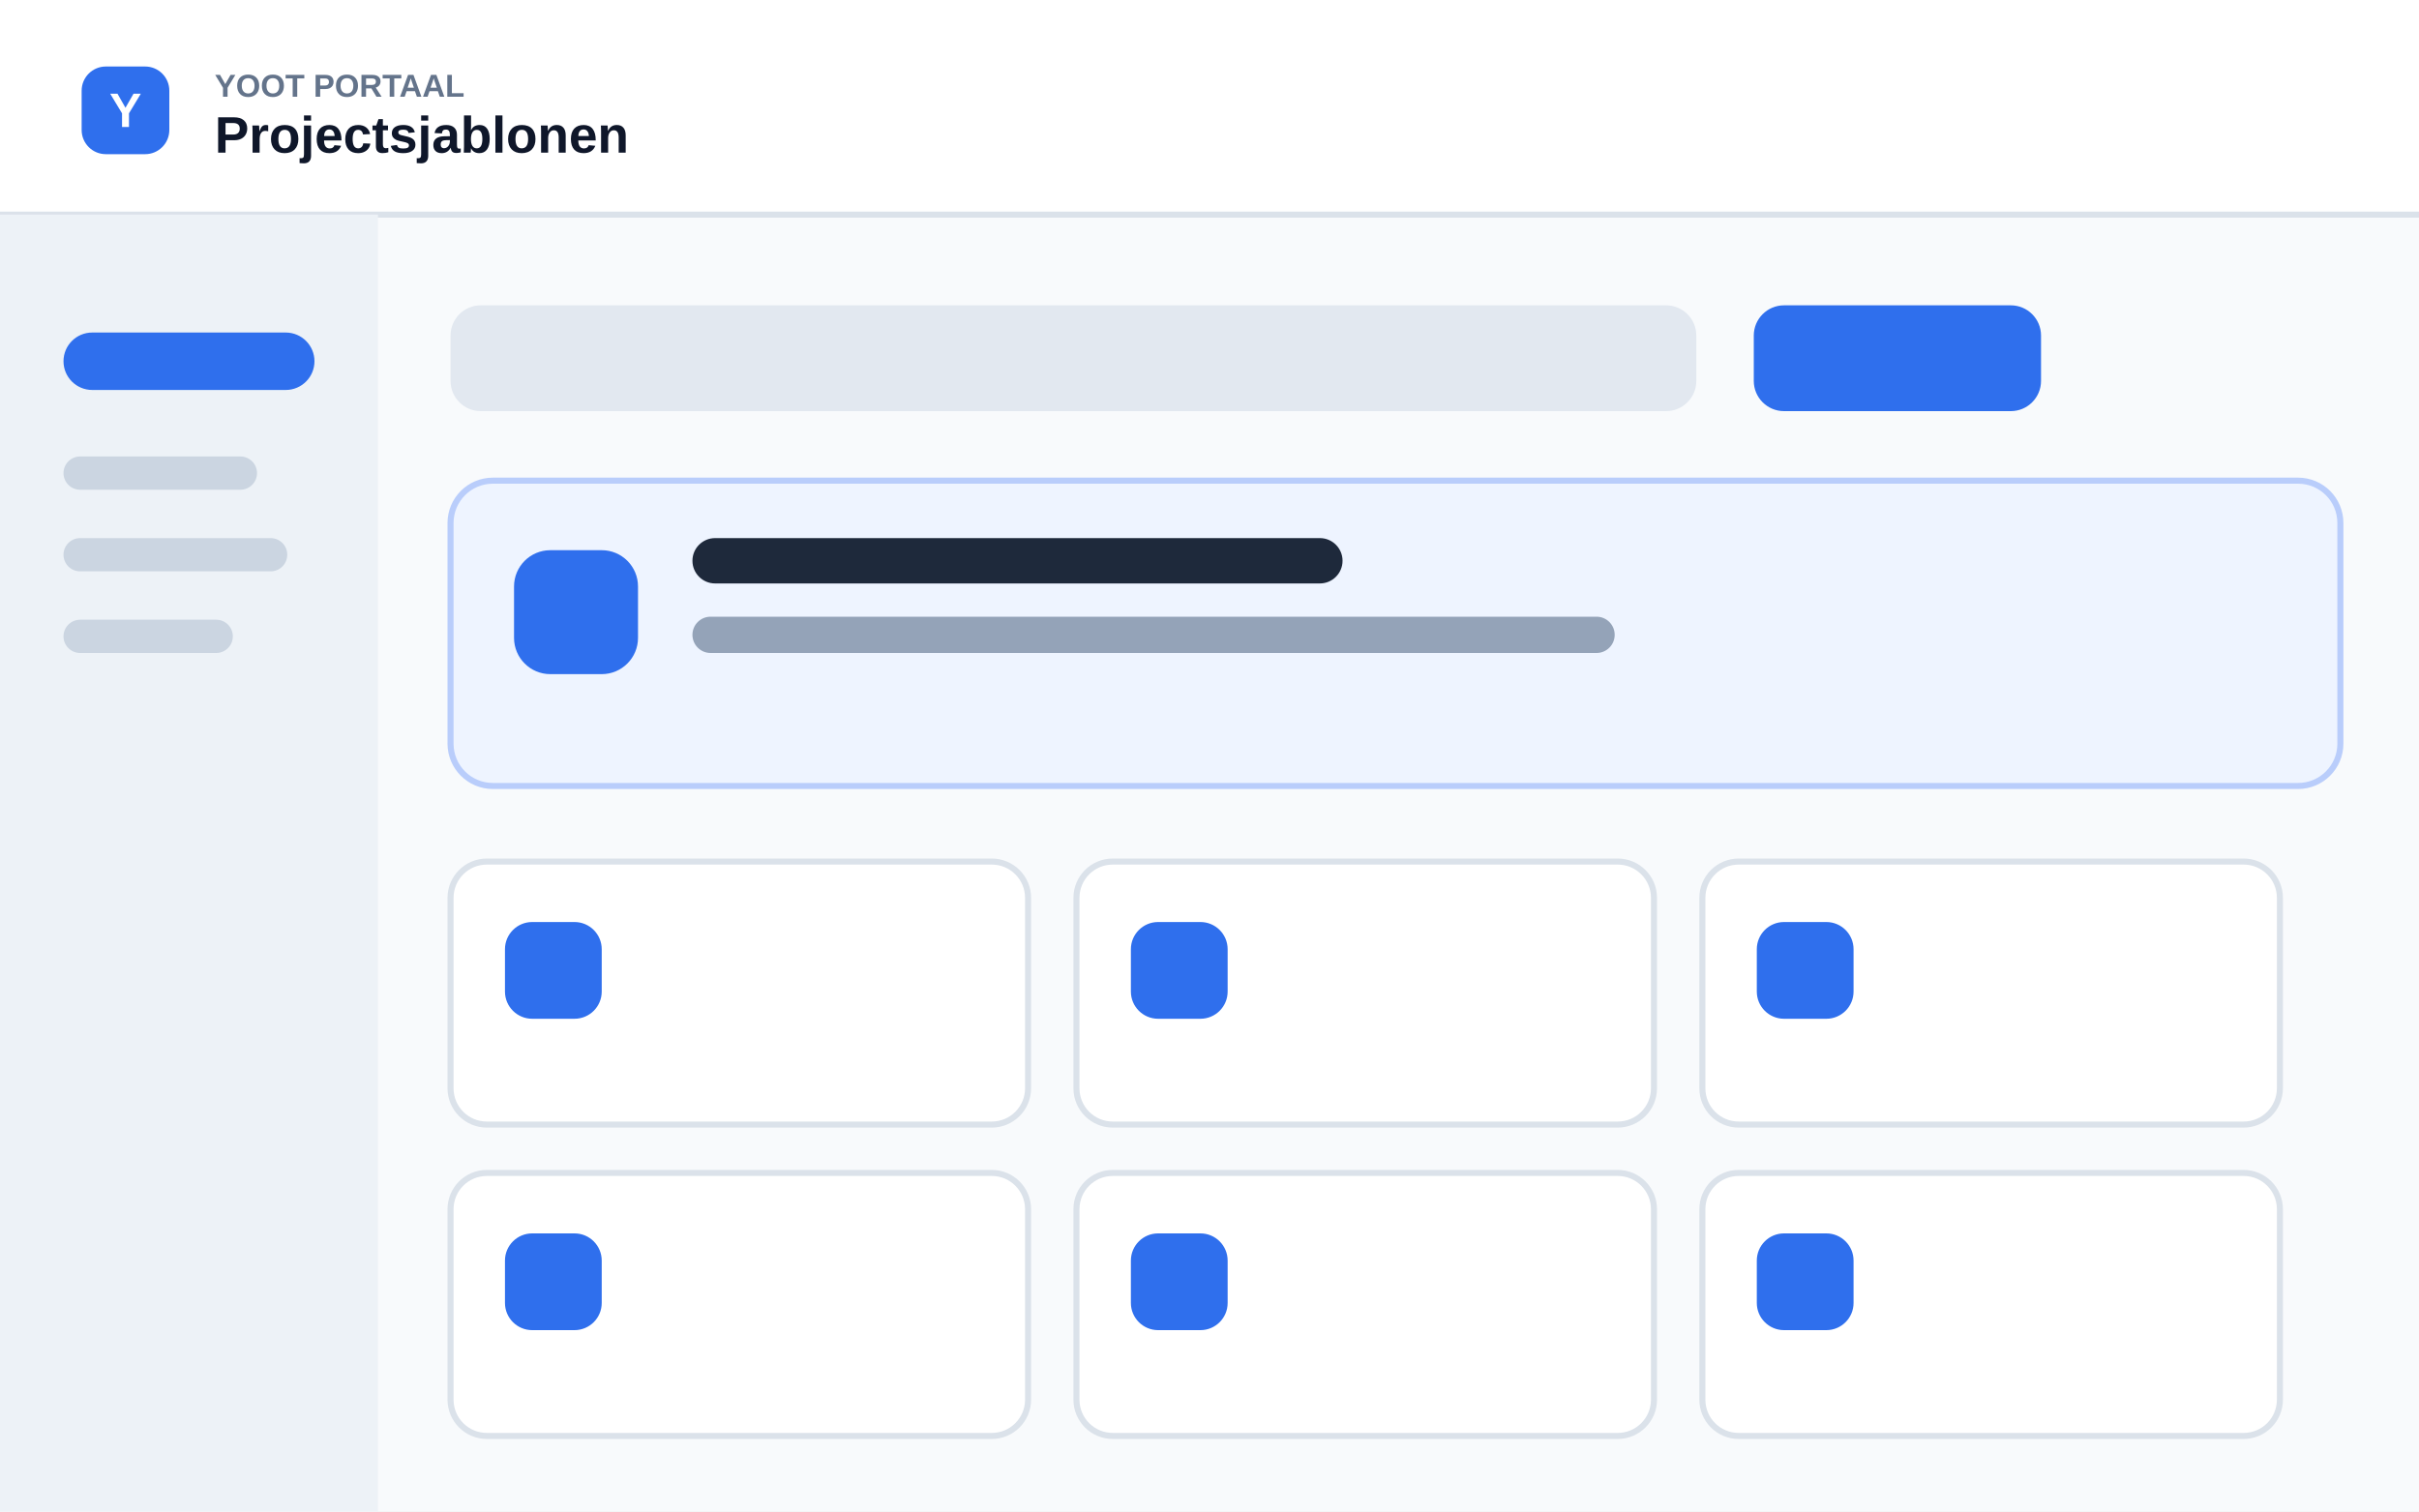
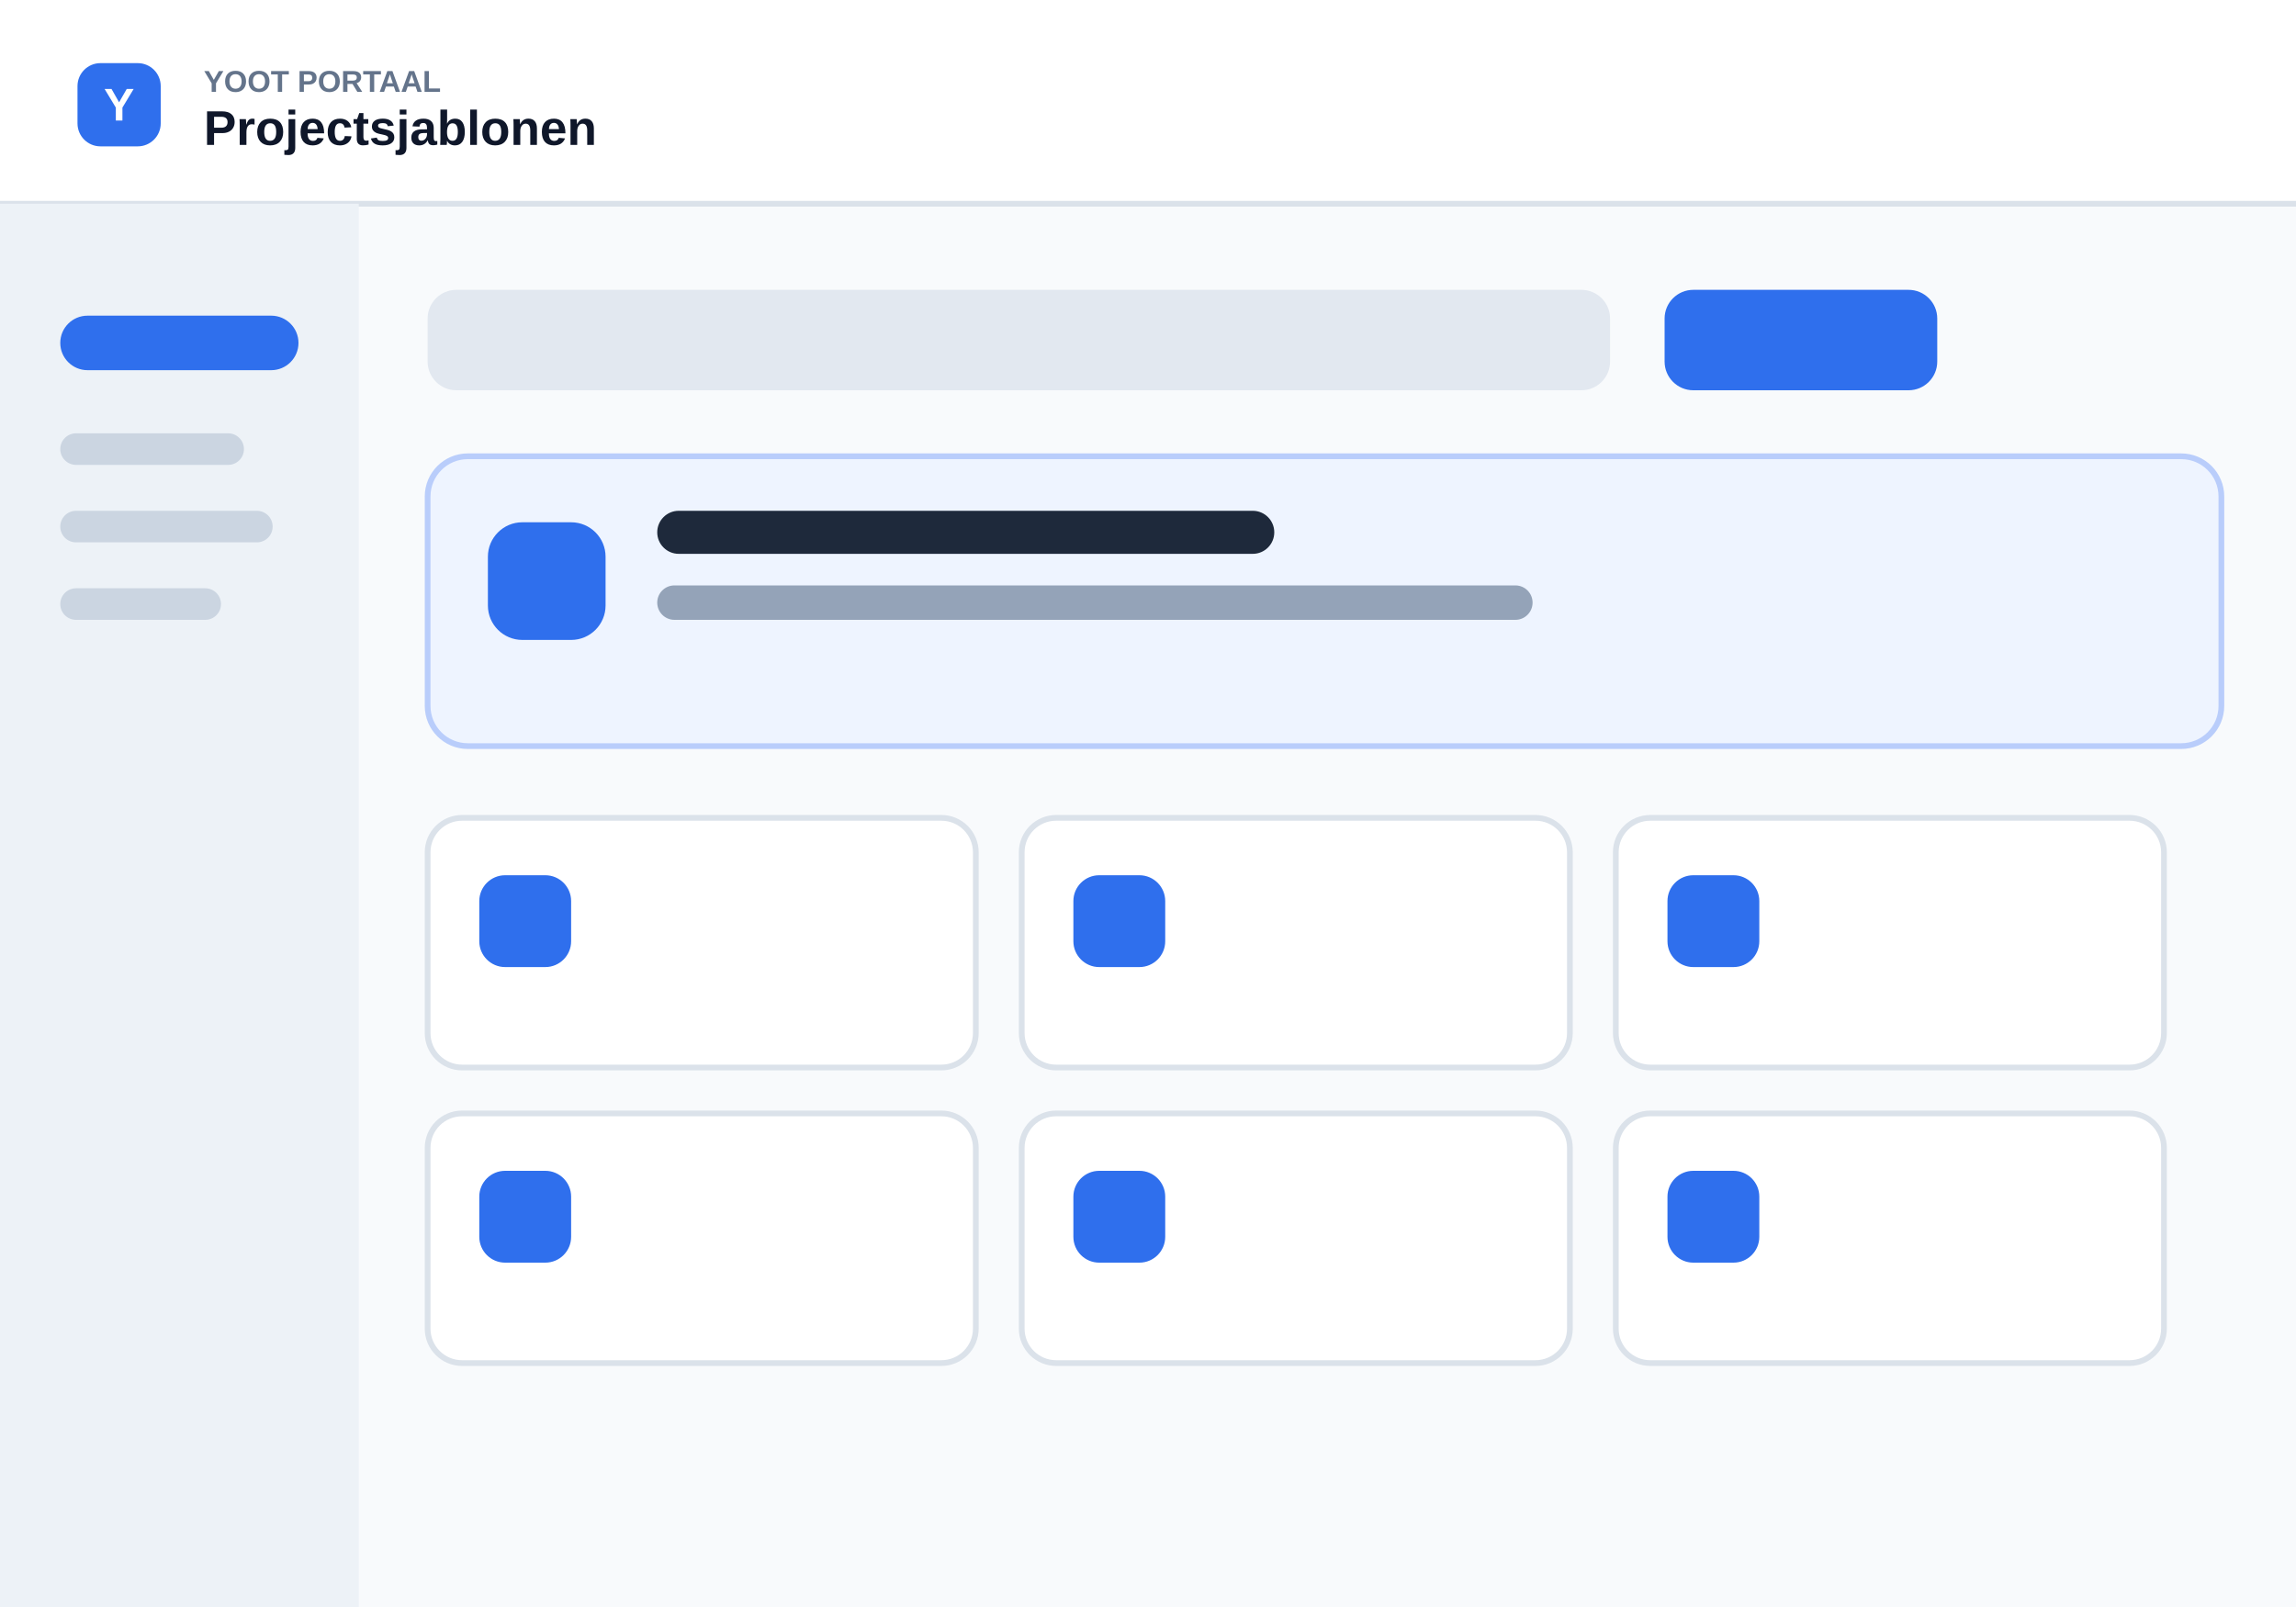
- <svg xmlns="http://www.w3.org/2000/svg" viewBox="0 0 1600 1000">
-   <rect width="1600" height="1000" fill="#f8fafc" />
+ <svg xmlns="http://www.w3.org/2000/svg" width="1600" height="1120" viewBox="0 0 1600 1120">
+   <rect width="1600" height="1120" fill="#f8fafc" />
  <rect width="1600" height="142" fill="#ffffff" />
  <path d="M0 142h1600" stroke="#dbe2ea" stroke-width="4" />
  <rect x="54" y="44" width="58" height="58" rx="16" fill="#2f6fed" />
  <text x="83" y="84" fill="#fff" font-family="Arial,sans-serif" font-size="32" font-weight="700" text-anchor="middle">Y</text>
  <text x="142" y="64" fill="#64748b" font-family="Arial,sans-serif" font-size="21" font-weight="700">YOOT PORTAAL</text>
  <text x="142" y="101" fill="#0f172a" font-family="Arial,sans-serif" font-size="34" font-weight="700">Projectsjablonen</text>
-   <rect x="0" y="142" width="250" height="858" fill="#edf2f7" />
+   <rect x="0" y="142" width="250" height="978" fill="#edf2f7" />
  <rect x="42" y="220" width="166" height="38" rx="19" fill="#2f6fed" />
  <rect x="42" y="302" width="128" height="22" rx="11" fill="#cbd5e1" />
  <rect x="42" y="356" width="148" height="22" rx="11" fill="#cbd5e1" />
  <rect x="42" y="410" width="112" height="22" rx="11" fill="#cbd5e1" />
  <rect x="298" y="202" width="824" height="70" rx="20" fill="#e2e8f0" />
  <rect x="1160" y="202" width="190" height="70" rx="20" fill="#2f6fed" />
  <rect x="298" y="318" width="1250" height="202" rx="28" fill="#eef4ff" stroke="#b9cdfb" stroke-width="4" />
  <rect x="340" y="364" width="82" height="82" rx="24" fill="#2f6fed" />
  <rect x="458" y="356" width="430" height="30" rx="15" fill="#1e293b" />
  <rect x="458" y="408" width="610" height="24" rx="12" fill="#94a3b8" />
  <g fill="#fff" stroke="#dbe2ea" stroke-width="4">
    <rect x="298" y="570" width="382" height="174" rx="24" />
    <rect x="712" y="570" width="382" height="174" rx="24" />
    <rect x="1126" y="570" width="382" height="174" rx="24" />
    <rect x="298" y="776" width="382" height="174" rx="24" />
    <rect x="712" y="776" width="382" height="174" rx="24" />
    <rect x="1126" y="776" width="382" height="174" rx="24" />
  </g>
  <g fill="#2f6fed">
    <rect x="334" y="610" width="64" height="64" rx="18" />
    <rect x="748" y="610" width="64" height="64" rx="18" />
    <rect x="1162" y="610" width="64" height="64" rx="18" />
    <rect x="334" y="816" width="64" height="64" rx="18" />
    <rect x="748" y="816" width="64" height="64" rx="18" />
    <rect x="1162" y="816" width="64" height="64" rx="18" />
  </g>
</svg>
